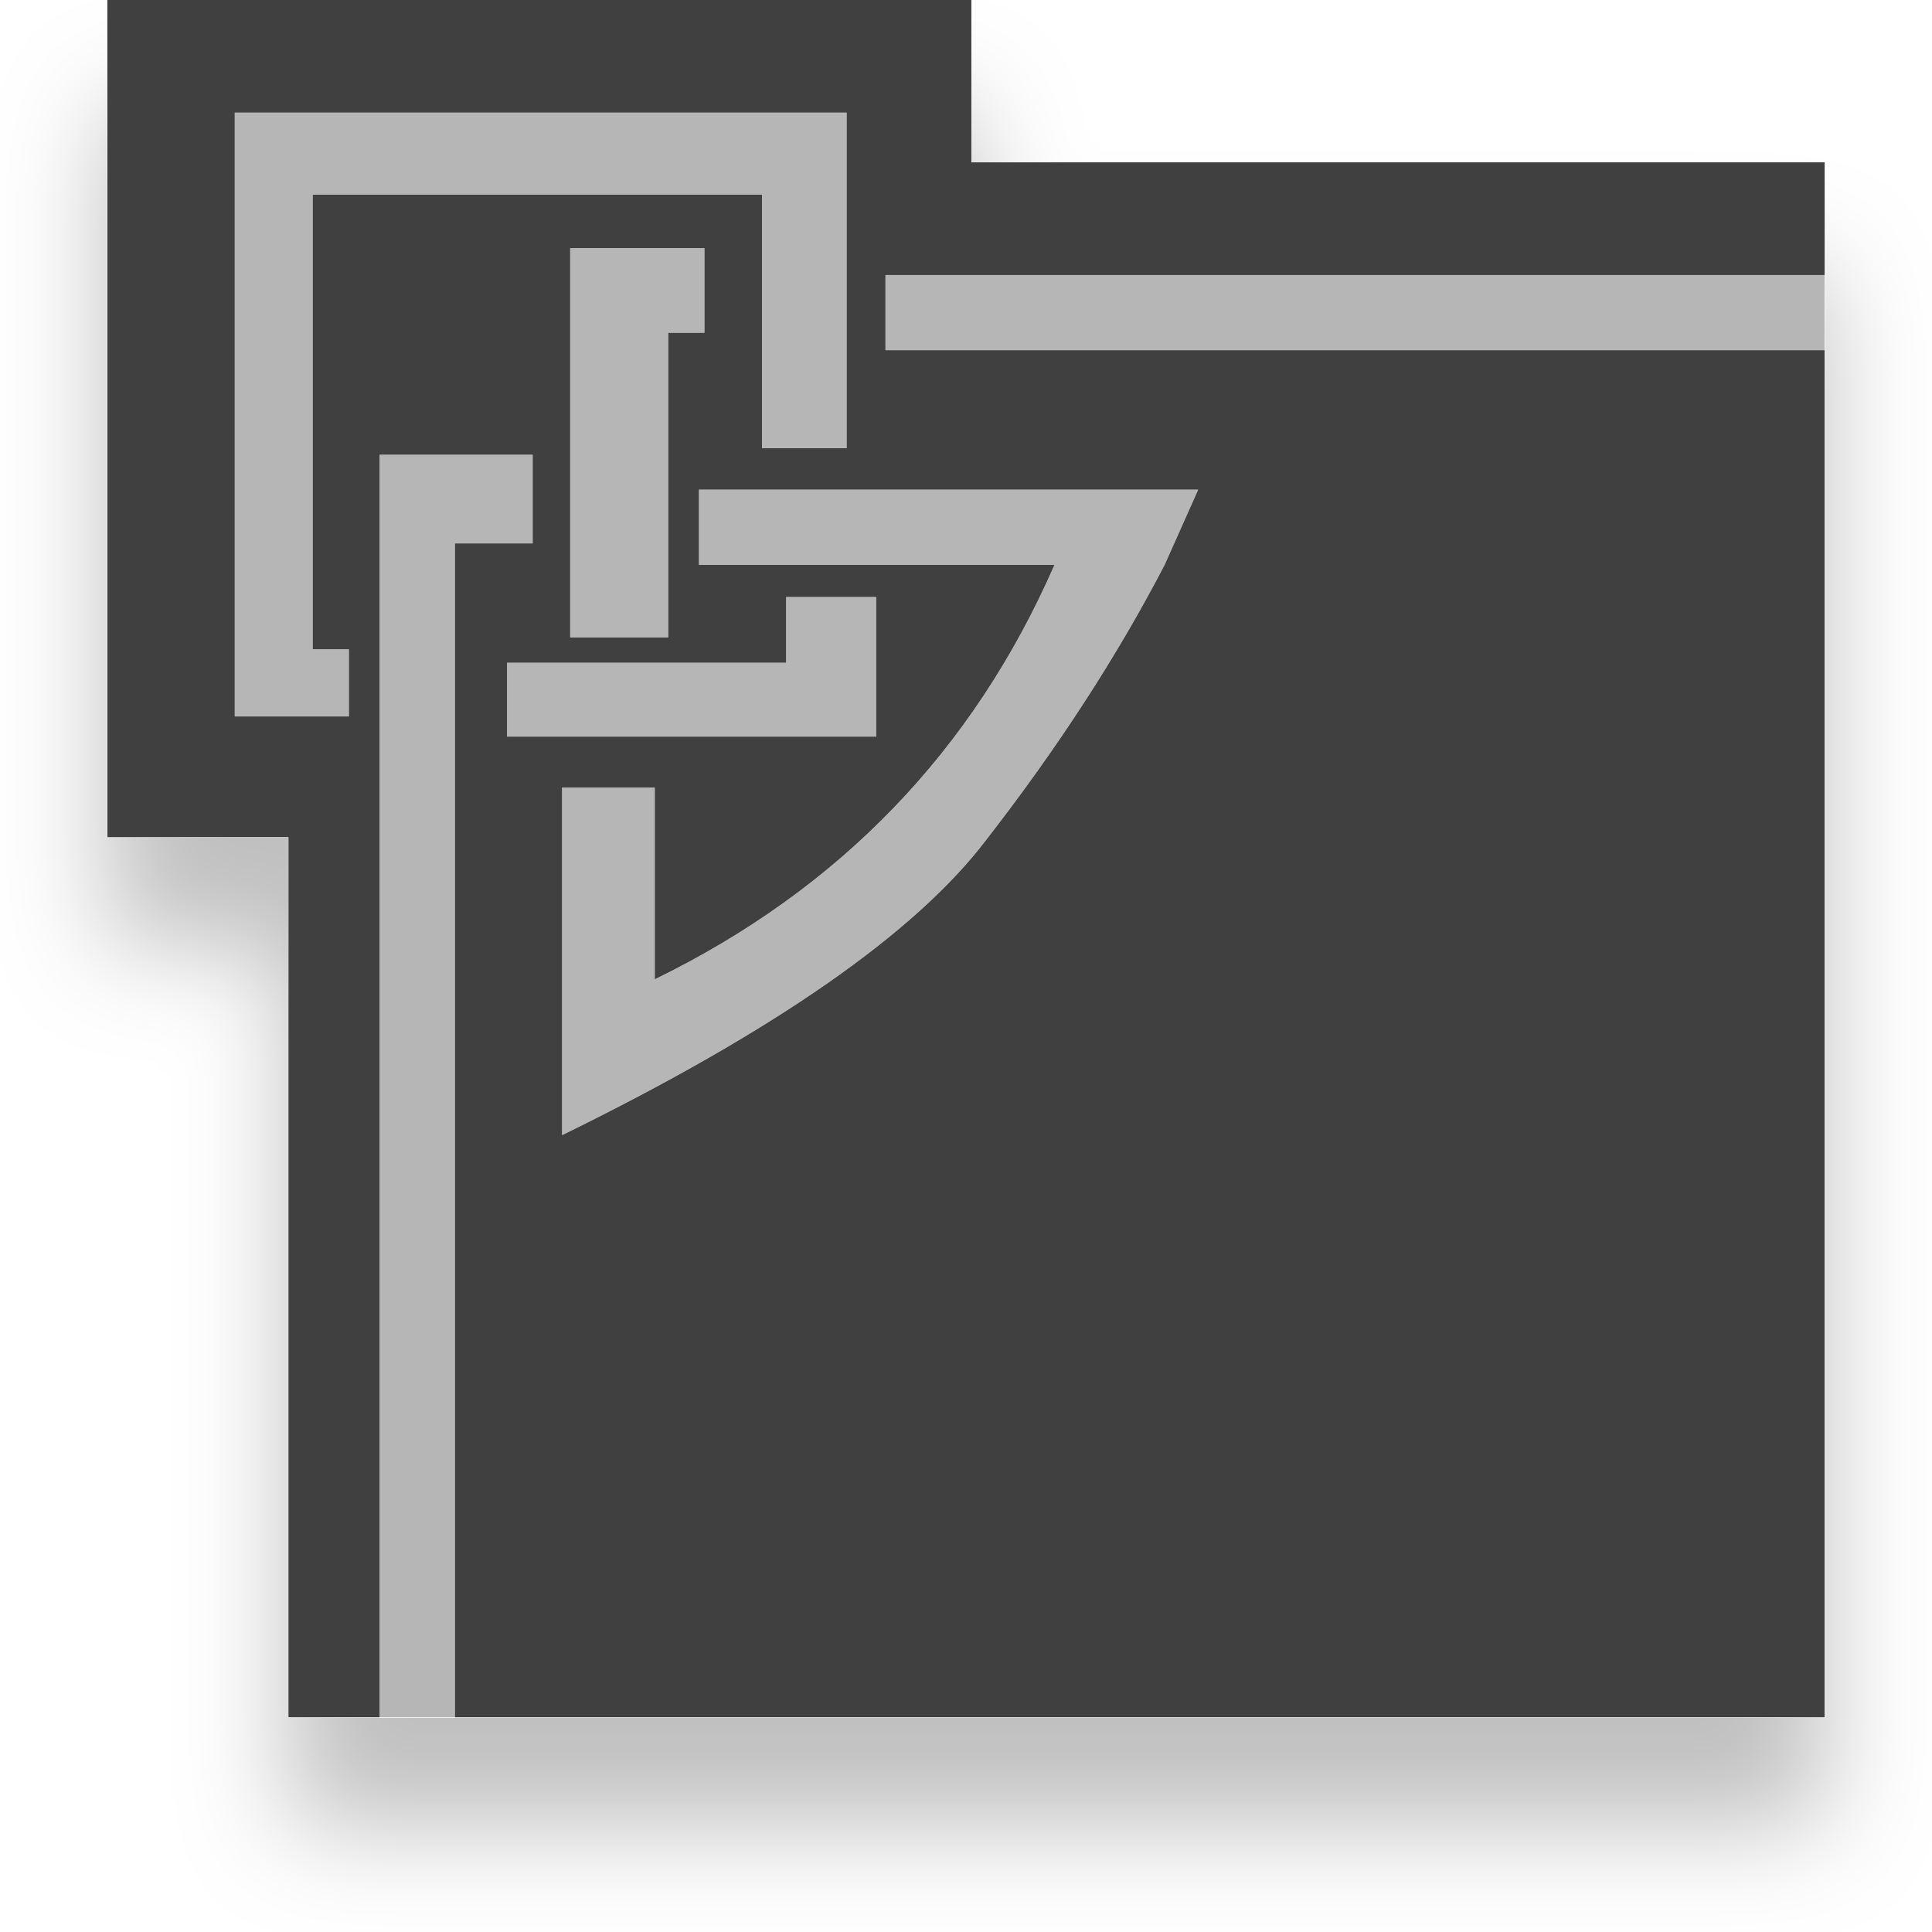
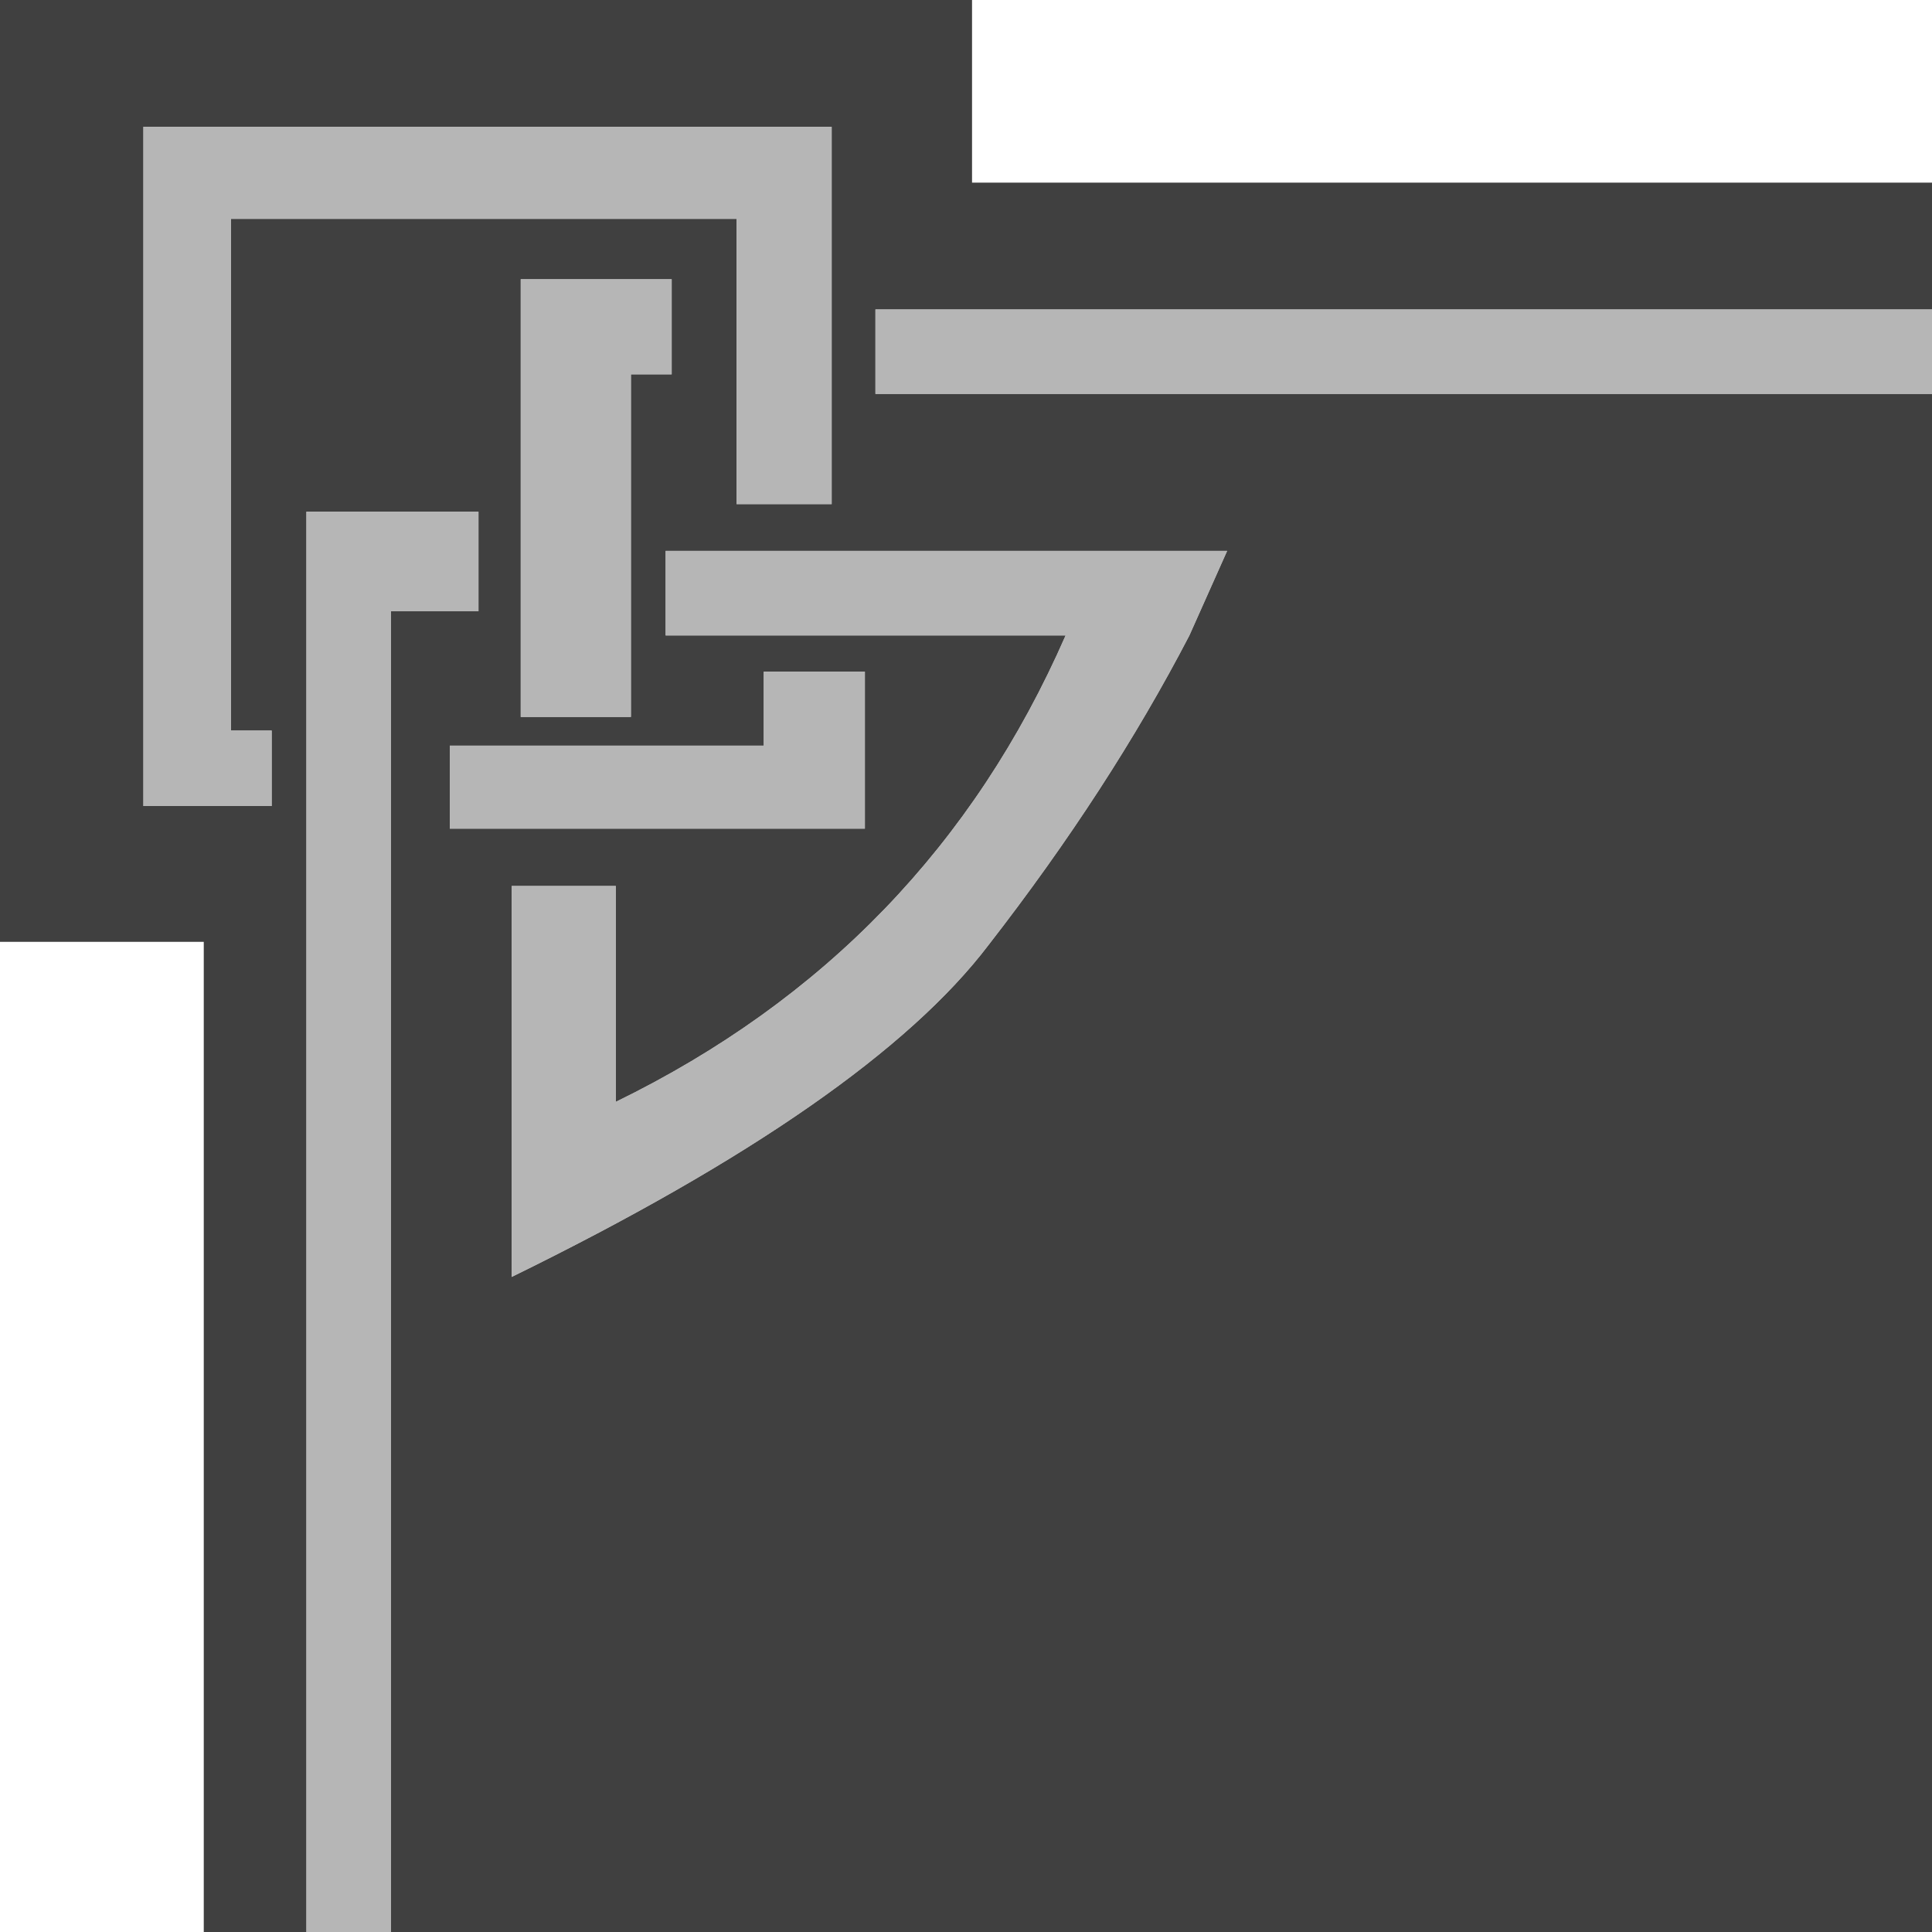
- <svg xmlns="http://www.w3.org/2000/svg" width="72" height="72" viewBox="0 0 72 72" fill="none">
-   <g filter="url(#filter0_d)">
-     <path d="M10.75 64H14.15V16.95H19.85V20.25H16.95V64H68V13.05H33V10.25H68V6.05H36.2V0H4V31.2H10.75V64ZM20.95 29.35H24.4V36.5C31.3 33.133 36.267 27.983 39.3 21.05H26.05V18.25H44.65L43.4 21.05C41.633 24.45 39.417 27.867 36.75 31.3C34.117 34.767 28.85 38.433 20.95 42.3V29.35ZM24.9 23.75H21.25V9.25H26.25V12.4H24.9V23.75ZM11.65 24.2H13V26.7H8.75V4.2H31.55V16.7H28.4V7.25H11.65V24.2ZM18.9 27.45V24.7H29.3V22.25H32.65V27.45H18.9Z" fill="black" fill-opacity="0.749" />
-     <path d="M33 13.05H68V10.25H33V13.05ZM18.9 24.7V27.45H32.65V22.25H29.3V24.7H18.9ZM13 26.7V24.2H11.65V7.25H28.4V16.7H31.55V4.2H8.75V26.7H13ZM21.25 23.75H24.9V12.4H26.25V9.25H21.25V23.75ZM24.4 36.5V29.35H20.95V42.3C28.85 38.433 34.117 34.767 36.75 31.3C39.417 27.867 41.633 24.45 43.4 21.05L44.65 18.25H26.05V21.05H39.3C36.267 27.983 31.3 33.133 24.4 36.5ZM14.15 64H16.95V20.25H19.85V16.95H14.15V64Z" fill="#9D9E9E" fill-opacity="0.749" />
+ <svg xmlns="http://www.w3.org/2000/svg" width="100%" height="100%" viewBox="0 0 72 72" version="1.1" xml:space="preserve" style="fill-rule:evenodd;clip-rule:evenodd;stroke-linejoin:round;stroke-miterlimit:2;">
+   <g>
+     <g transform="matrix(1.125,0,0,1.125,-4.5,0)">
+       <path d="M10.75,64L14.15,64L14.15,16.95L19.85,16.95L19.85,20.25L16.95,20.25L16.95,64L68,64L68,13.05L33,13.05L33,10.25L68,10.25L68,6.05L36.2,6.05L36.2,0L4,0L4,31.2L10.75,31.2L10.75,64ZM20.95,29.35L24.4,29.35L24.4,36.5C31.3,33.133 36.267,27.983 39.3,21.05L26.05,21.05L26.05,18.25L44.65,18.25L43.4,21.05C41.633,24.45 39.417,27.867 36.75,31.3C34.117,34.767 28.85,38.433 20.95,42.3L20.95,29.35ZM24.9,23.75L21.25,23.75L21.25,9.25L26.25,9.25L26.25,12.4L24.9,12.4L24.9,23.75ZM11.65,24.2L13,24.2L13,26.7L8.75,26.7L8.75,4.2L31.55,4.2L31.55,16.7L28.4,16.7L28.4,7.25L11.65,7.25L11.65,24.2ZM18.9,27.45L18.9,24.7L29.3,24.7L29.3,22.25L32.65,22.25L32.65,27.45L18.9,27.45Z" style="fill-opacity:0.75;fill-rule:nonzero;" />
+     </g>
+     <g transform="matrix(1.125,0,0,1.125,-4.5,0)">
+       <path d="M33,13.05L68,13.05L68,10.25L33,10.25L33,13.05ZM18.9,24.7L18.9,27.45L32.65,27.45L32.65,22.25L29.3,22.25L29.3,24.7L18.9,24.7ZM13,26.7L13,24.2L11.65,24.2L11.65,7.25L28.4,7.25L28.4,16.7L31.55,16.7L31.55,4.2L8.75,4.2L8.75,26.7L13,26.7ZM21.25,23.75L24.9,23.75L24.9,12.4L26.25,12.4L26.25,9.25L21.25,9.25L21.25,23.75ZM24.4,36.5L24.4,29.35L20.95,29.35L20.95,42.3C28.85,38.433 34.117,34.767 36.75,31.3C39.417,27.867 41.633,24.45 43.4,21.05L44.65,18.25L26.05,18.25L26.05,21.05L39.3,21.05C36.267,27.983 31.3,33.133 24.4,36.5ZM14.15,64L16.95,64L16.95,20.25L19.85,20.25L19.85,16.95L14.15,16.95L14.15,64Z" style="fill:rgb(157,158,158);fill-opacity:0.75;fill-rule:nonzero;" />
+     </g>
  </g>
-   <defs>
-     <filter id="filter0_d" x="0" y="0" width="72" height="72" filterUnits="userSpaceOnUse" color-interpolation-filters="sRGB">
-       <feFlood flood-opacity="0" result="BackgroundImageFix" />
-       <feColorMatrix in="SourceAlpha" type="matrix" values="0 0 0 0 0 0 0 0 0 0 0 0 0 0 0 0 0 0 127 0" result="hardAlpha" />
-       <feOffset dy="4" />
-       <feGaussianBlur stdDeviation="2" />
-       <feComposite in2="hardAlpha" operator="out" />
-       <feColorMatrix type="matrix" values="0 0 0 0 0 0 0 0 0 0 0 0 0 0 0 0 0 0 0.25 0" />
-       <feBlend mode="normal" in2="BackgroundImageFix" result="effect1_dropShadow" />
-       <feBlend mode="normal" in="SourceGraphic" in2="effect1_dropShadow" result="shape" />
-     </filter>
-   </defs>
</svg>
